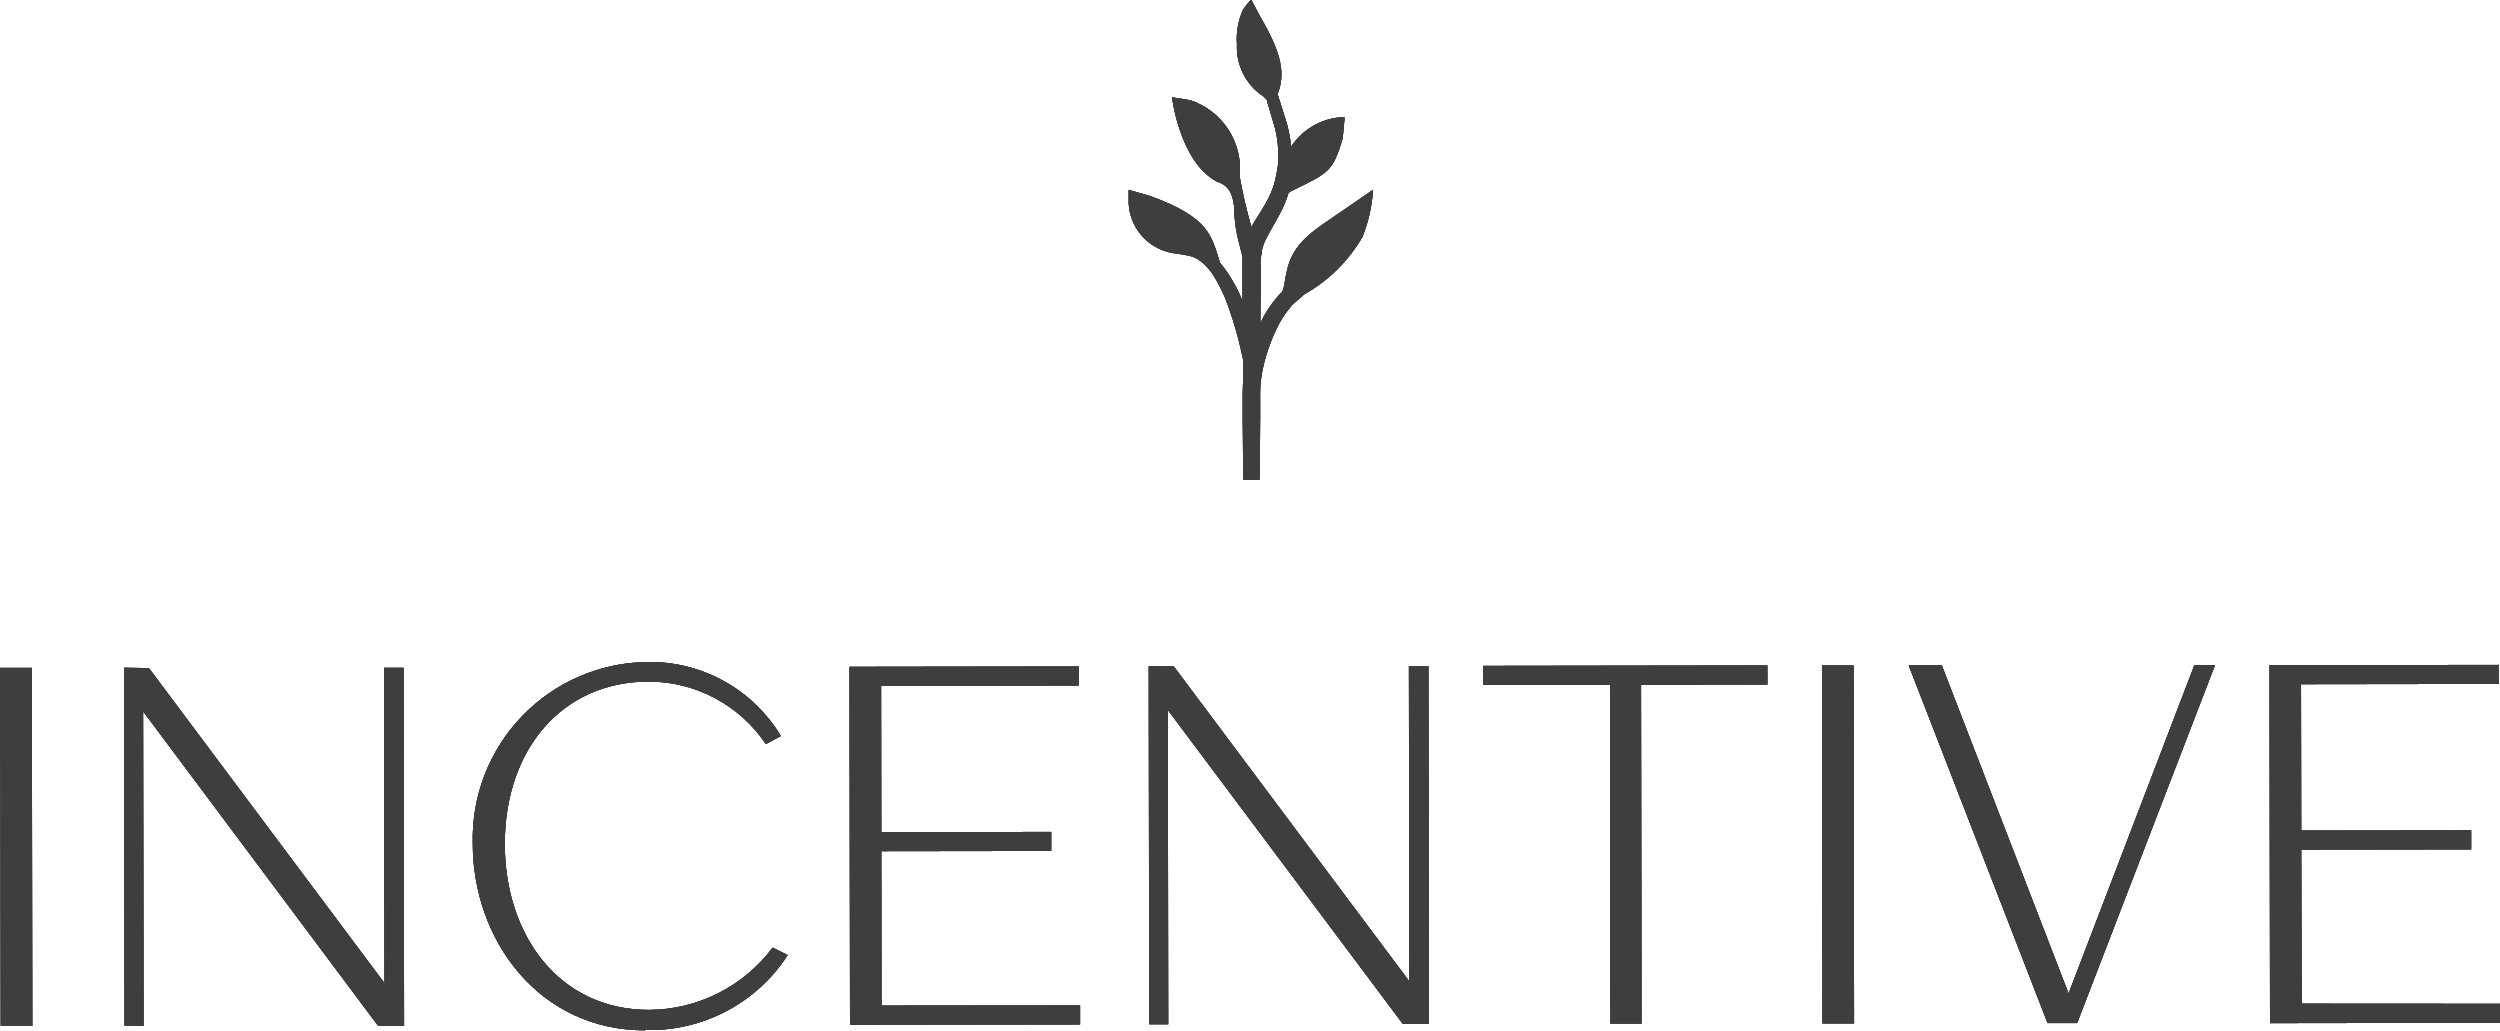
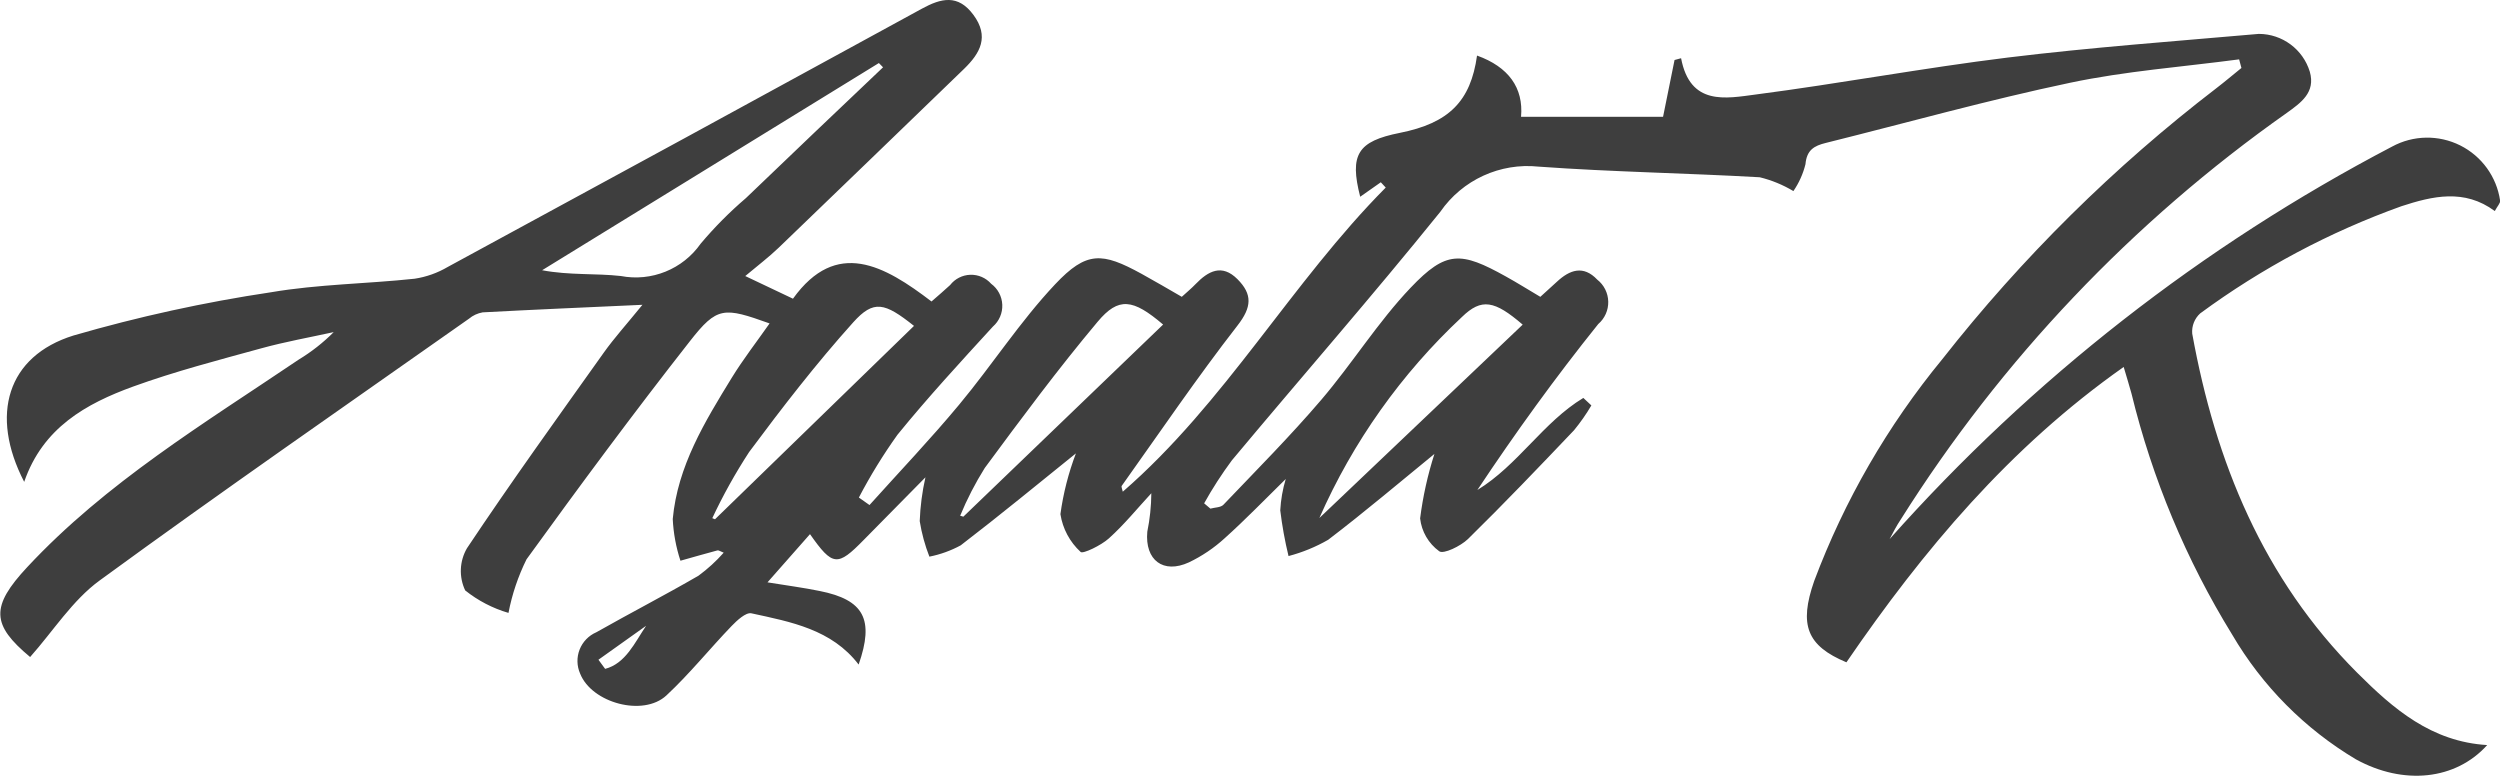
- <svg xmlns="http://www.w3.org/2000/svg" width="170.808" height="70.395" viewBox="0 0 170.808 70.395">
+ <svg xmlns="http://www.w3.org/2000/svg" width="141.171" height="43.798" viewBox="0 0 141.171 43.798">
  <defs>
-     <style>.a{fill:#3e3e3e;}.b{clip-path:url(#a);}.c{clip-path:url(#b);}.d{clip-path:url(#c);}</style>
-     <clipPath id="a">
-       <path class="a" d="M305.579,380.171a10.14,10.14,0,0,1-.725,3.211,10.535,10.535,0,0,1-4,3.933l-.057.06c-.072.069-.144.141-.219.2l-.213.174a3.108,3.108,0,0,0-.331.307,6.808,6.808,0,0,0-1.067,1.648,12.2,12.2,0,0,0-.722,1.9,9.708,9.708,0,0,0-.364,1.972c-.018.3-.006.679-.009,1.034l0,1.07q0,1.069-.015,2.141c-.009.713-.015,1.428-.033,2.141h-1.1c-.018-.713-.024-1.428-.03-2.141s-.015-1.428-.018-2.141l0-1.07c.006-.361-.006-.7.015-1.11.006-.075.012-.147.018-.222v-1.17l0-.328-.051-.225-.147-.659a24.256,24.256,0,0,0-.749-2.568,10.478,10.478,0,0,0-1.106-2.36,3.8,3.8,0,0,0-.83-.917,2.156,2.156,0,0,0-.463-.28,3.6,3.6,0,0,0-.544-.15l-.045-.006h-.027l-.075-.024h0c-.235-.039-.472-.069-.731-.105a3.629,3.629,0,0,1-3.055-3.776v-.55l1.443.412c4.107,1.491,4.209,2.742,4.8,4.579.084.1.165.2.244.295a10.376,10.376,0,0,1,1.29,2.3l0-.691-.006-1.506c0-.244,0-.5.015-.767l-.036-.171-.1-.4-.108-.412c-.075-.295-.147-.592-.2-.9a10.244,10.244,0,0,1-.132-1.723l-.024.024c-.129-1.149-.661-1.434-1.148-1.6-2.553-1.338-3.076-5.764-3.076-5.764l1.248.2a4.95,4.95,0,0,1,3.373,5.216c.108.574.219,1.154.355,1.726s.277,1.133.433,1.672l.015.051c.066-.12.135-.234.2-.349l.4-.64c.126-.213.256-.418.373-.622a6.381,6.381,0,0,0,.559-1.257c.066-.219.117-.439.162-.664s.093-.457.12-.692c.012-.117.018-.235.021-.355l0-.364c0-.241-.012-.478-.033-.716a6.9,6.9,0,0,0-.277-1.4c-.135-.469-.295-.953-.427-1.443l-.051-.2-.214-.216a4.021,4.021,0,0,1-1.822-3.572,4.821,4.821,0,0,1,.418-2.36,5.534,5.534,0,0,1,.553-.695l.6,1.139c1.506,2.553,1.75,3.942,1.206,5.325.18.586.37,1.167.562,1.774.078.244.144.5.2.758s.1.523.135.785c.012.093.018.183.027.277a4.5,4.5,0,0,1,3.244-2h.415l-.132,1.416c-.686,2.339-.968,2.36-3.563,3.638l-.141.1a7.432,7.432,0,0,1-.514,1.275c-.234.478-.511.911-.74,1.338-.117.21-.228.418-.325.613a3.169,3.169,0,0,0-.214.589,5.661,5.661,0,0,0-.114,1.344l0,1.506-.018,2.243.054-.114a7.817,7.817,0,0,1,1.3-1.9c.051-.051.1-.1.153-.147a1.98,1.98,0,0,0,.123-.442,12.824,12.824,0,0,1,.256-1.275c.523-1.786,1.915-2.553,3.572-3.7.989-.683,2.255-1.551,2.255-1.551m-93.807,32.675.033,24.455,2.159,0-.033-24.455Zm8.46-.012.033,24.458,1.3,0-.03-21.476L237.6,437.269l1.78,0-.033-24.455H238.01l.03,21.545-16.094-21.524Zm35.622,24.75a11.207,11.207,0,0,0,9.72-5.117l-1.028-.511a10.626,10.626,0,0,1-8.421,4.257c-6.2.009-9.871-5.123-9.879-11.323-.009-6.44,3.89-11.1,9.816-11.112a9.666,9.666,0,0,1,8.021,4.272l1.025-.55a10.449,10.449,0,0,0-9.152-5.057,12.073,12.073,0,0,0-11.9,12.381C244.062,431.436,248.626,437.6,255.854,437.584Zm16.13-1.666-.015-10.55,11.611-.015,0-1.3-11.611.015-.012-10,13.493-.018v-1.3l-15.652.021.033,24.455,15.721-.021,0-1.3Zm18.256-23.178.033,24.455,1.3,0-.027-21.476,16.058,21.455,1.78,0-.033-24.455h-1.335l.03,21.545-16.094-21.521Zm42.266-.06-19.419.027v1.3l8.668-.012.03,23.153,2.126,0-.033-23.153,8.632-.012Zm3.734,0,.033,24.455,2.159,0-.033-24.455Zm15.412,24.434,2.02,0,9.423-24.467h-1.407l-8.6,22.447-8.662-22.423-2.261,0Zm17.363-1.326L369,425.236l11.611-.015,0-1.3L369,423.935l-.015-10,13.5-.018,0-1.3-15.652.021.033,24.455,15.721-.021v-1.3Z" transform="translate(-211.772 -367.189)" />
-     </clipPath>
-     <clipPath id="b">
-       <rect class="a" width="1753.581" height="761.316" />
-     </clipPath>
-     <clipPath id="c">
-       <rect class="a" width="1753.738" height="761.647" />
-     </clipPath>
+     <style>.a{fill:#3e3e3e;}</style>
  </defs>
-   <path class="a" d="M305.579,380.171a10.14,10.14,0,0,1-.725,3.211,10.535,10.535,0,0,1-4,3.933l-.057.06c-.072.069-.144.141-.219.2l-.213.174a3.108,3.108,0,0,0-.331.307,6.808,6.808,0,0,0-1.067,1.648,12.2,12.2,0,0,0-.722,1.9,9.708,9.708,0,0,0-.364,1.972c-.018.3-.006.679-.009,1.034l0,1.07q0,1.069-.015,2.141c-.009.713-.015,1.428-.033,2.141h-1.1c-.018-.713-.024-1.428-.03-2.141s-.015-1.428-.018-2.141l0-1.07c.006-.361-.006-.7.015-1.11.006-.075.012-.147.018-.222v-1.17l0-.328-.051-.225-.147-.659a24.256,24.256,0,0,0-.749-2.568,10.478,10.478,0,0,0-1.106-2.36,3.8,3.8,0,0,0-.83-.917,2.156,2.156,0,0,0-.463-.28,3.6,3.6,0,0,0-.544-.15l-.045-.006h-.027l-.075-.024h0c-.235-.039-.472-.069-.731-.105a3.629,3.629,0,0,1-3.055-3.776v-.55l1.443.412c4.107,1.491,4.209,2.742,4.8,4.579.084.1.165.2.244.295a10.376,10.376,0,0,1,1.29,2.3l0-.691-.006-1.506c0-.244,0-.5.015-.767l-.036-.171-.1-.4-.108-.412c-.075-.295-.147-.592-.2-.9a10.244,10.244,0,0,1-.132-1.723l-.024.024c-.129-1.149-.661-1.434-1.148-1.6-2.553-1.338-3.076-5.764-3.076-5.764l1.248.2a4.95,4.95,0,0,1,3.373,5.216c.108.574.219,1.154.355,1.726s.277,1.133.433,1.672l.015.051c.066-.12.135-.234.2-.349l.4-.64c.126-.213.256-.418.373-.622a6.381,6.381,0,0,0,.559-1.257c.066-.219.117-.439.162-.664s.093-.457.12-.692c.012-.117.018-.235.021-.355l0-.364c0-.241-.012-.478-.033-.716a6.9,6.9,0,0,0-.277-1.4c-.135-.469-.295-.953-.427-1.443l-.051-.2-.214-.216a4.021,4.021,0,0,1-1.822-3.572,4.821,4.821,0,0,1,.418-2.36,5.534,5.534,0,0,1,.553-.695l.6,1.139c1.506,2.553,1.75,3.942,1.206,5.325.18.586.37,1.167.562,1.774.078.244.144.5.2.758s.1.523.135.785c.012.093.018.183.027.277a4.5,4.5,0,0,1,3.244-2h.415l-.132,1.416c-.686,2.339-.968,2.36-3.563,3.638l-.141.1a7.432,7.432,0,0,1-.514,1.275c-.234.478-.511.911-.74,1.338-.117.21-.228.418-.325.613a3.169,3.169,0,0,0-.214.589,5.661,5.661,0,0,0-.114,1.344l0,1.506-.018,2.243.054-.114a7.817,7.817,0,0,1,1.3-1.9c.051-.051.1-.1.153-.147a1.98,1.98,0,0,0,.123-.442,12.824,12.824,0,0,1,.256-1.275c.523-1.786,1.915-2.553,3.572-3.7.989-.683,2.255-1.551,2.255-1.551m-93.807,32.675.033,24.455,2.159,0-.033-24.455Zm8.46-.012.033,24.458,1.3,0-.03-21.476L237.6,437.269l1.78,0-.033-24.455H238.01l.03,21.545-16.094-21.524Zm35.622,24.75a11.207,11.207,0,0,0,9.72-5.117l-1.028-.511a10.626,10.626,0,0,1-8.421,4.257c-6.2.009-9.871-5.123-9.879-11.323-.009-6.44,3.89-11.1,9.816-11.112a9.666,9.666,0,0,1,8.021,4.272l1.025-.55a10.449,10.449,0,0,0-9.152-5.057,12.073,12.073,0,0,0-11.9,12.381C244.062,431.436,248.626,437.6,255.854,437.584Zm16.13-1.666-.015-10.55,11.611-.015,0-1.3-11.611.015-.012-10,13.493-.018v-1.3l-15.652.021.033,24.455,15.721-.021,0-1.3Zm18.256-23.178.033,24.455,1.3,0-.027-21.476,16.058,21.455,1.78,0-.033-24.455h-1.335l.03,21.545-16.094-21.521Zm42.266-.06-19.419.027v1.3l8.668-.012.03,23.153,2.126,0-.033-23.153,8.632-.012Zm3.734,0,.033,24.455,2.159,0-.033-24.455Zm15.412,24.434,2.02,0,9.423-24.467h-1.407l-8.6,22.447-8.662-22.423-2.261,0Zm17.363-1.326L369,425.236l11.611-.015,0-1.3L369,423.935l-.015-10,13.5-.018,0-1.3-15.652.021.033,24.455,15.721-.021v-1.3Z" transform="translate(-211.772 -367.189)" />
-   <g class="b">
-     <g transform="translate(-81.916 -255.498)">
-       <rect class="a" width="1753.581" height="761.316" />
-       <g class="c">
-         <g transform="translate(0.021 -0.352)">
-           <rect class="a" width="1753.738" height="761.647" />
-           <g class="d">
-             <rect class="a" width="1753.738" height="761.647" />
-           </g>
-         </g>
-       </g>
-     </g>
-   </g>
+   <path class="a" d="M435.1,362.7a100.006,100.006,0,0,1,28.375-22.165,4.157,4.157,0,0,1,6.1,3.048c.022.144-.158.32-.3.592-1.719-1.274-3.518-.845-5.27-.274a44.568,44.568,0,0,0-11.365,6.052,1.388,1.388,0,0,0-.451,1.144c1.315,7.25,4.009,13.84,9.317,19.15,2.043,2.043,4.189,3.892,7.34,4.083-1.782,1.978-4.726,2.282-7.41.807a19.9,19.9,0,0,1-6.992-7.046,47.348,47.348,0,0,1-5.685-13.612c-.125-.456-.266-.91-.44-1.5-6.438,4.531-11.33,10.357-15.657,16.678-2.23-.935-2.689-2.1-1.82-4.591a44.1,44.1,0,0,1,7.236-12.528,87.014,87.014,0,0,1,15.475-15.3c.481-.369.943-.763,1.415-1.143l-.13-.486c-3.184.424-6.405.66-9.537,1.32-4.637.975-9.206,2.255-13.807,3.4-.646.16-1.073.391-1.144,1.2a4.655,4.655,0,0,1-.682,1.518,6.844,6.844,0,0,0-1.9-.78c-4.159-.236-8.328-.3-12.479-.6a5.987,5.987,0,0,0-5.56,2.551c-3.833,4.751-7.856,9.347-11.77,14.035a22.265,22.265,0,0,0-1.565,2.426l.353.3c.25-.071.584-.06.736-.22,1.863-1.953,3.77-3.871,5.52-5.919s3.2-4.392,5.058-6.343c2-2.1,2.828-2.043,5.367-.63.633.35,1.247.736,1.95,1.152.312-.283.627-.565.937-.853.725-.674,1.489-.948,2.276-.12a1.624,1.624,0,0,1,.057,2.51c-2.415,3.007-4.678,6.139-6.826,9.371,2.3-1.407,3.713-3.827,5.984-5.2l.454.424a10.931,10.931,0,0,1-.978,1.4c-1.972,2.073-3.95,4.142-5.99,6.144-.413.4-1.385.872-1.624.69a2.655,2.655,0,0,1-1.078-1.855,20.351,20.351,0,0,1,.807-3.64c-1.91,1.556-3.914,3.26-6,4.849a9.2,9.2,0,0,1-2.238.918,22.276,22.276,0,0,1-.467-2.581,7.574,7.574,0,0,1,.31-1.771c-1.187,1.163-2.282,2.3-3.45,3.347a8.288,8.288,0,0,1-2.018,1.361c-1.445.666-2.494-.122-2.35-1.73a11.38,11.38,0,0,0,.228-2.173c-.791.856-1.529,1.768-2.393,2.545-.44.4-1.483.9-1.6.769a3.656,3.656,0,0,1-1.141-2.135,15.673,15.673,0,0,1,.875-3.431c-2.078,1.673-4.262,3.474-6.506,5.194a6.243,6.243,0,0,1-1.768.638,9.711,9.711,0,0,1-.546-2.007,13.506,13.506,0,0,1,.323-2.472c-1.3,1.317-2.4,2.428-3.488,3.539-1.48,1.51-1.749,1.494-3.031-.331l-2.4,2.722c1.1.179,2.024.3,2.936.486,2.523.5,3.1,1.611,2.211,4.156-1.521-1.988-3.822-2.407-6.055-2.893-.312-.068-.812.4-1.122.72-1.241,1.29-2.369,2.7-3.678,3.917s-4.213.426-4.87-1.228a1.765,1.765,0,0,1,.913-2.339c1.912-1.084,3.868-2.092,5.769-3.194a9.045,9.045,0,0,0,1.423-1.3c-.2-.076-.288-.147-.35-.13-.7.187-1.393.388-2.092.584a8.9,8.9,0,0,1-.435-2.355c.274-2.982,1.806-5.487,3.327-7.967.649-1.057,1.418-2.046,2.141-3.078-2.583-.924-2.958-.967-4.5,1.005-3.165,4.034-6.218,8.16-9.225,12.316a11.805,11.805,0,0,0-1.019,3.026,7.1,7.1,0,0,1-2.445-1.271,2.56,2.56,0,0,1,.1-2.38c2.494-3.74,5.126-7.391,7.733-11.055.581-.815,1.255-1.559,2.176-2.692-3.268.149-6.144.272-9.021.426a1.641,1.641,0,0,0-.774.359c-6.967,4.906-13.976,9.757-20.856,14.782-1.535,1.119-2.621,2.855-3.925,4.322-2.181-1.817-2.249-2.841-.16-5.08,4.447-4.77,9.985-8.108,15.323-11.713a10.387,10.387,0,0,0,1.98-1.554c-1.369.3-2.754.546-4.1.918-2.423.666-4.865,1.3-7.22,2.154-2.662.967-5.107,2.328-6.158,5.384-1.959-3.786-.954-7.1,2.779-8.263a85.444,85.444,0,0,1,11.167-2.445c2.667-.454,5.406-.475,8.1-.763a5.242,5.242,0,0,0,1.877-.668q13.4-7.269,26.775-14.584c1.087-.592,2.032-.823,2.9.348.915,1.233.386,2.17-.524,3.053q-5.228,5.056-10.469,10.1c-.557.535-1.179,1.005-1.888,1.6l2.695,1.279c2.458-3.417,5.164-1.872,7.823.157.4-.353.733-.63,1.049-.926a1.507,1.507,0,0,1,2.317-.076,1.553,1.553,0,0,1,.1,2.42c-1.831,2-3.675,4-5.387,6.106a29.9,29.9,0,0,0-2.181,3.547l.6.424c1.695-1.885,3.447-3.724,5.066-5.672,1.853-2.225,3.436-4.691,5.414-6.791,1.779-1.888,2.654-1.815,4.881-.595.755.416,1.5.853,2.274,1.3.285-.261.546-.475.777-.717.717-.742,1.486-1.16,2.366-.28.853.856.815,1.578,0,2.621-2.282,2.936-4.376,6.019-6.535,9.051-.035.052.027.168.06.329,5.8-5.036,9.513-11.8,14.848-17.173l-.277-.3q-.583.412-1.165.818c-.611-2.385-.147-3.132,2.238-3.607,2.771-.551,4-1.782,4.36-4.365,1.776.638,2.632,1.82,2.485,3.458h8.019l.649-3.208.369-.1c.513,2.7,2.523,2.271,4.221,2.048,4.751-.619,9.469-1.5,14.225-2.086,4.71-.576,9.45-.921,14.179-1.336a3.016,3.016,0,0,1,2.879,2.138c.331,1.168-.494,1.744-1.306,2.328a80.677,80.677,0,0,0-21.788,22.945C435.493,361.943,435.3,362.324,435.1,362.7Zm-56.834-26.639-.239-.244-19.017,11.7c1.562.293,3.021.166,4.444.326a4.477,4.477,0,0,0,4.509-1.825,22.2,22.2,0,0,1,2.556-2.575Q374.382,339.737,378.263,336.057ZM402.9,361.509l11.482-10.92c-1.592-1.369-2.323-1.508-3.428-.435A34.642,34.642,0,0,0,402.9,361.509Zm-8.823-10.925c-1.706-1.453-2.513-1.573-3.7-.155-2.233,2.662-4.308,5.46-6.372,8.255a18.129,18.129,0,0,0-1.388,2.695l.179.054ZM368.62,361.517l.152.063,11.238-10.92c-1.66-1.323-2.276-1.486-3.433-.2-2.089,2.325-4.009,4.811-5.875,7.32A30.768,30.768,0,0,0,368.62,361.517Zm-3.74,6.079-2.689,1.915.378.516C363.727,369.725,364.246,368.536,364.879,367.6Z" transform="translate(-328.398 -332.257)" />
</svg>
